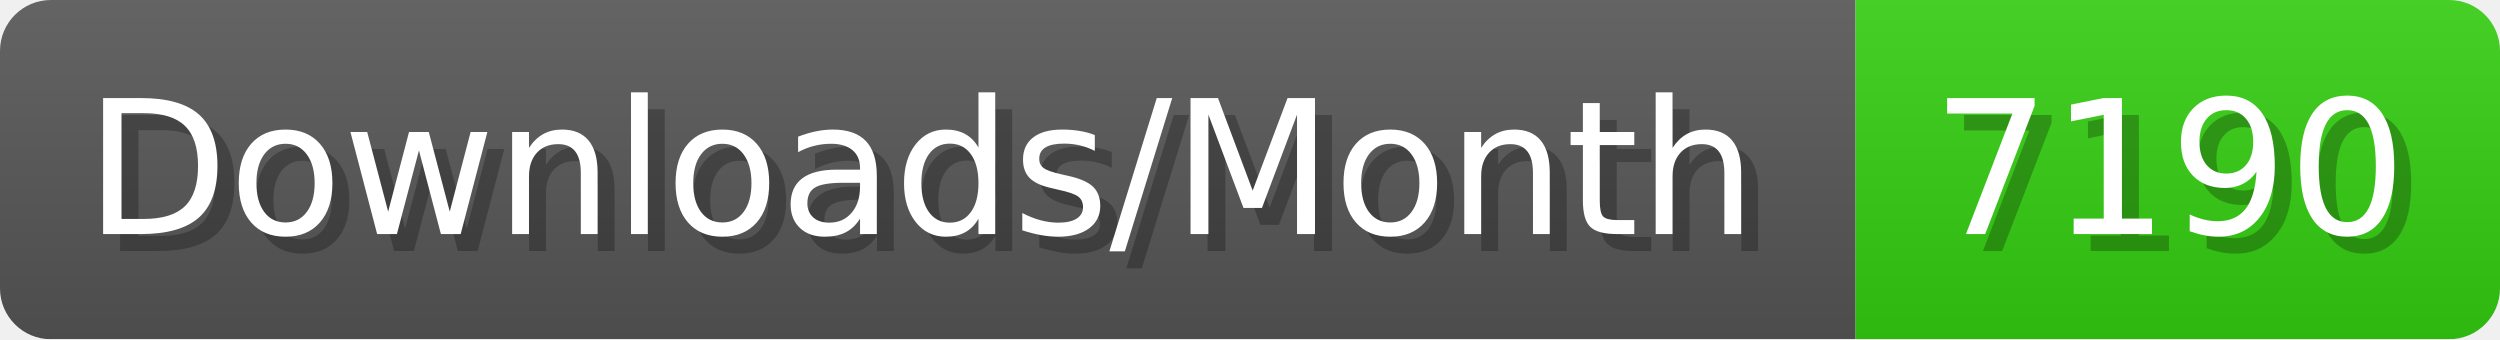
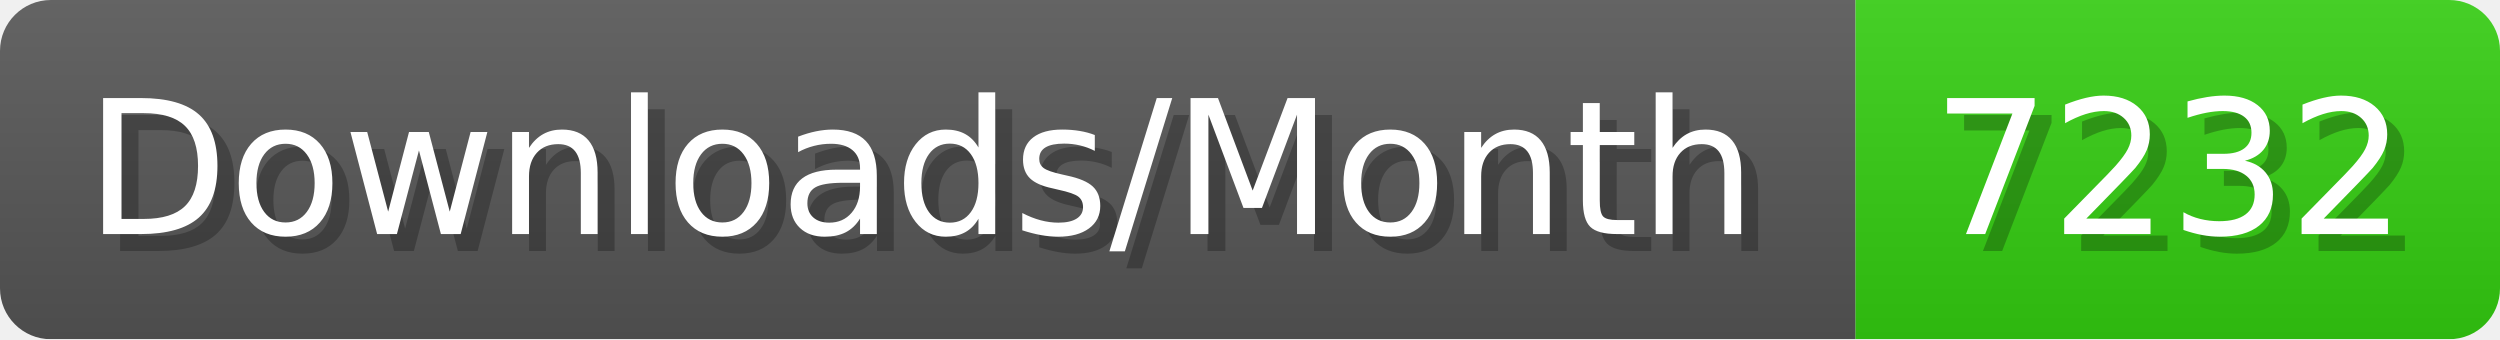
- <svg xmlns="http://www.w3.org/2000/svg" width="147.4" height="20" viewBox="0 0 1474 200" role="img" aria-label="Downloads/Month: 7190">
+ <svg xmlns="http://www.w3.org/2000/svg" width="147.4" height="20" viewBox="0 0 1474 200" role="img" aria-label="Downloads/Month: 7232">
  <linearGradient id="YlXUI" x2="0" y2="100%">
    <stop offset="0" stop-opacity=".1" stop-color="#EEE" />
    <stop offset="1" stop-opacity=".1" />
  </linearGradient>
  <mask id="JHhop">
    <rect width="1474" height="200" rx="30" fill="#FFF" />
  </mask>
  <g mask="url(#JHhop)">
    <rect width="1094" height="200" fill="#555" />
    <rect width="380" height="200" fill="#3C1" x="1094" />
    <rect width="1474" height="200" fill="url(#YlXUI)" />
  </g>
  <g aria-hidden="true" fill="#fff" text-anchor="start" font-family="Verdana,DejaVu Sans,sans-serif" font-size="110">
    <text x="60" y="148" textLength="994" fill="#000" opacity="0.25">Downloads/Month</text>
    <text x="50" y="138" textLength="994">Downloads/Month</text>
-     <text x="1149" y="148" textLength="280" fill="#000" opacity="0.25">7190</text>
-     <text x="1139" y="138" textLength="280">7190</text>
+     <text x="1149" y="148" textLength="280" fill="#000" opacity="0.25">7232</text>
+     <text x="1139" y="138" textLength="280">7232</text>
  </g>
</svg>
